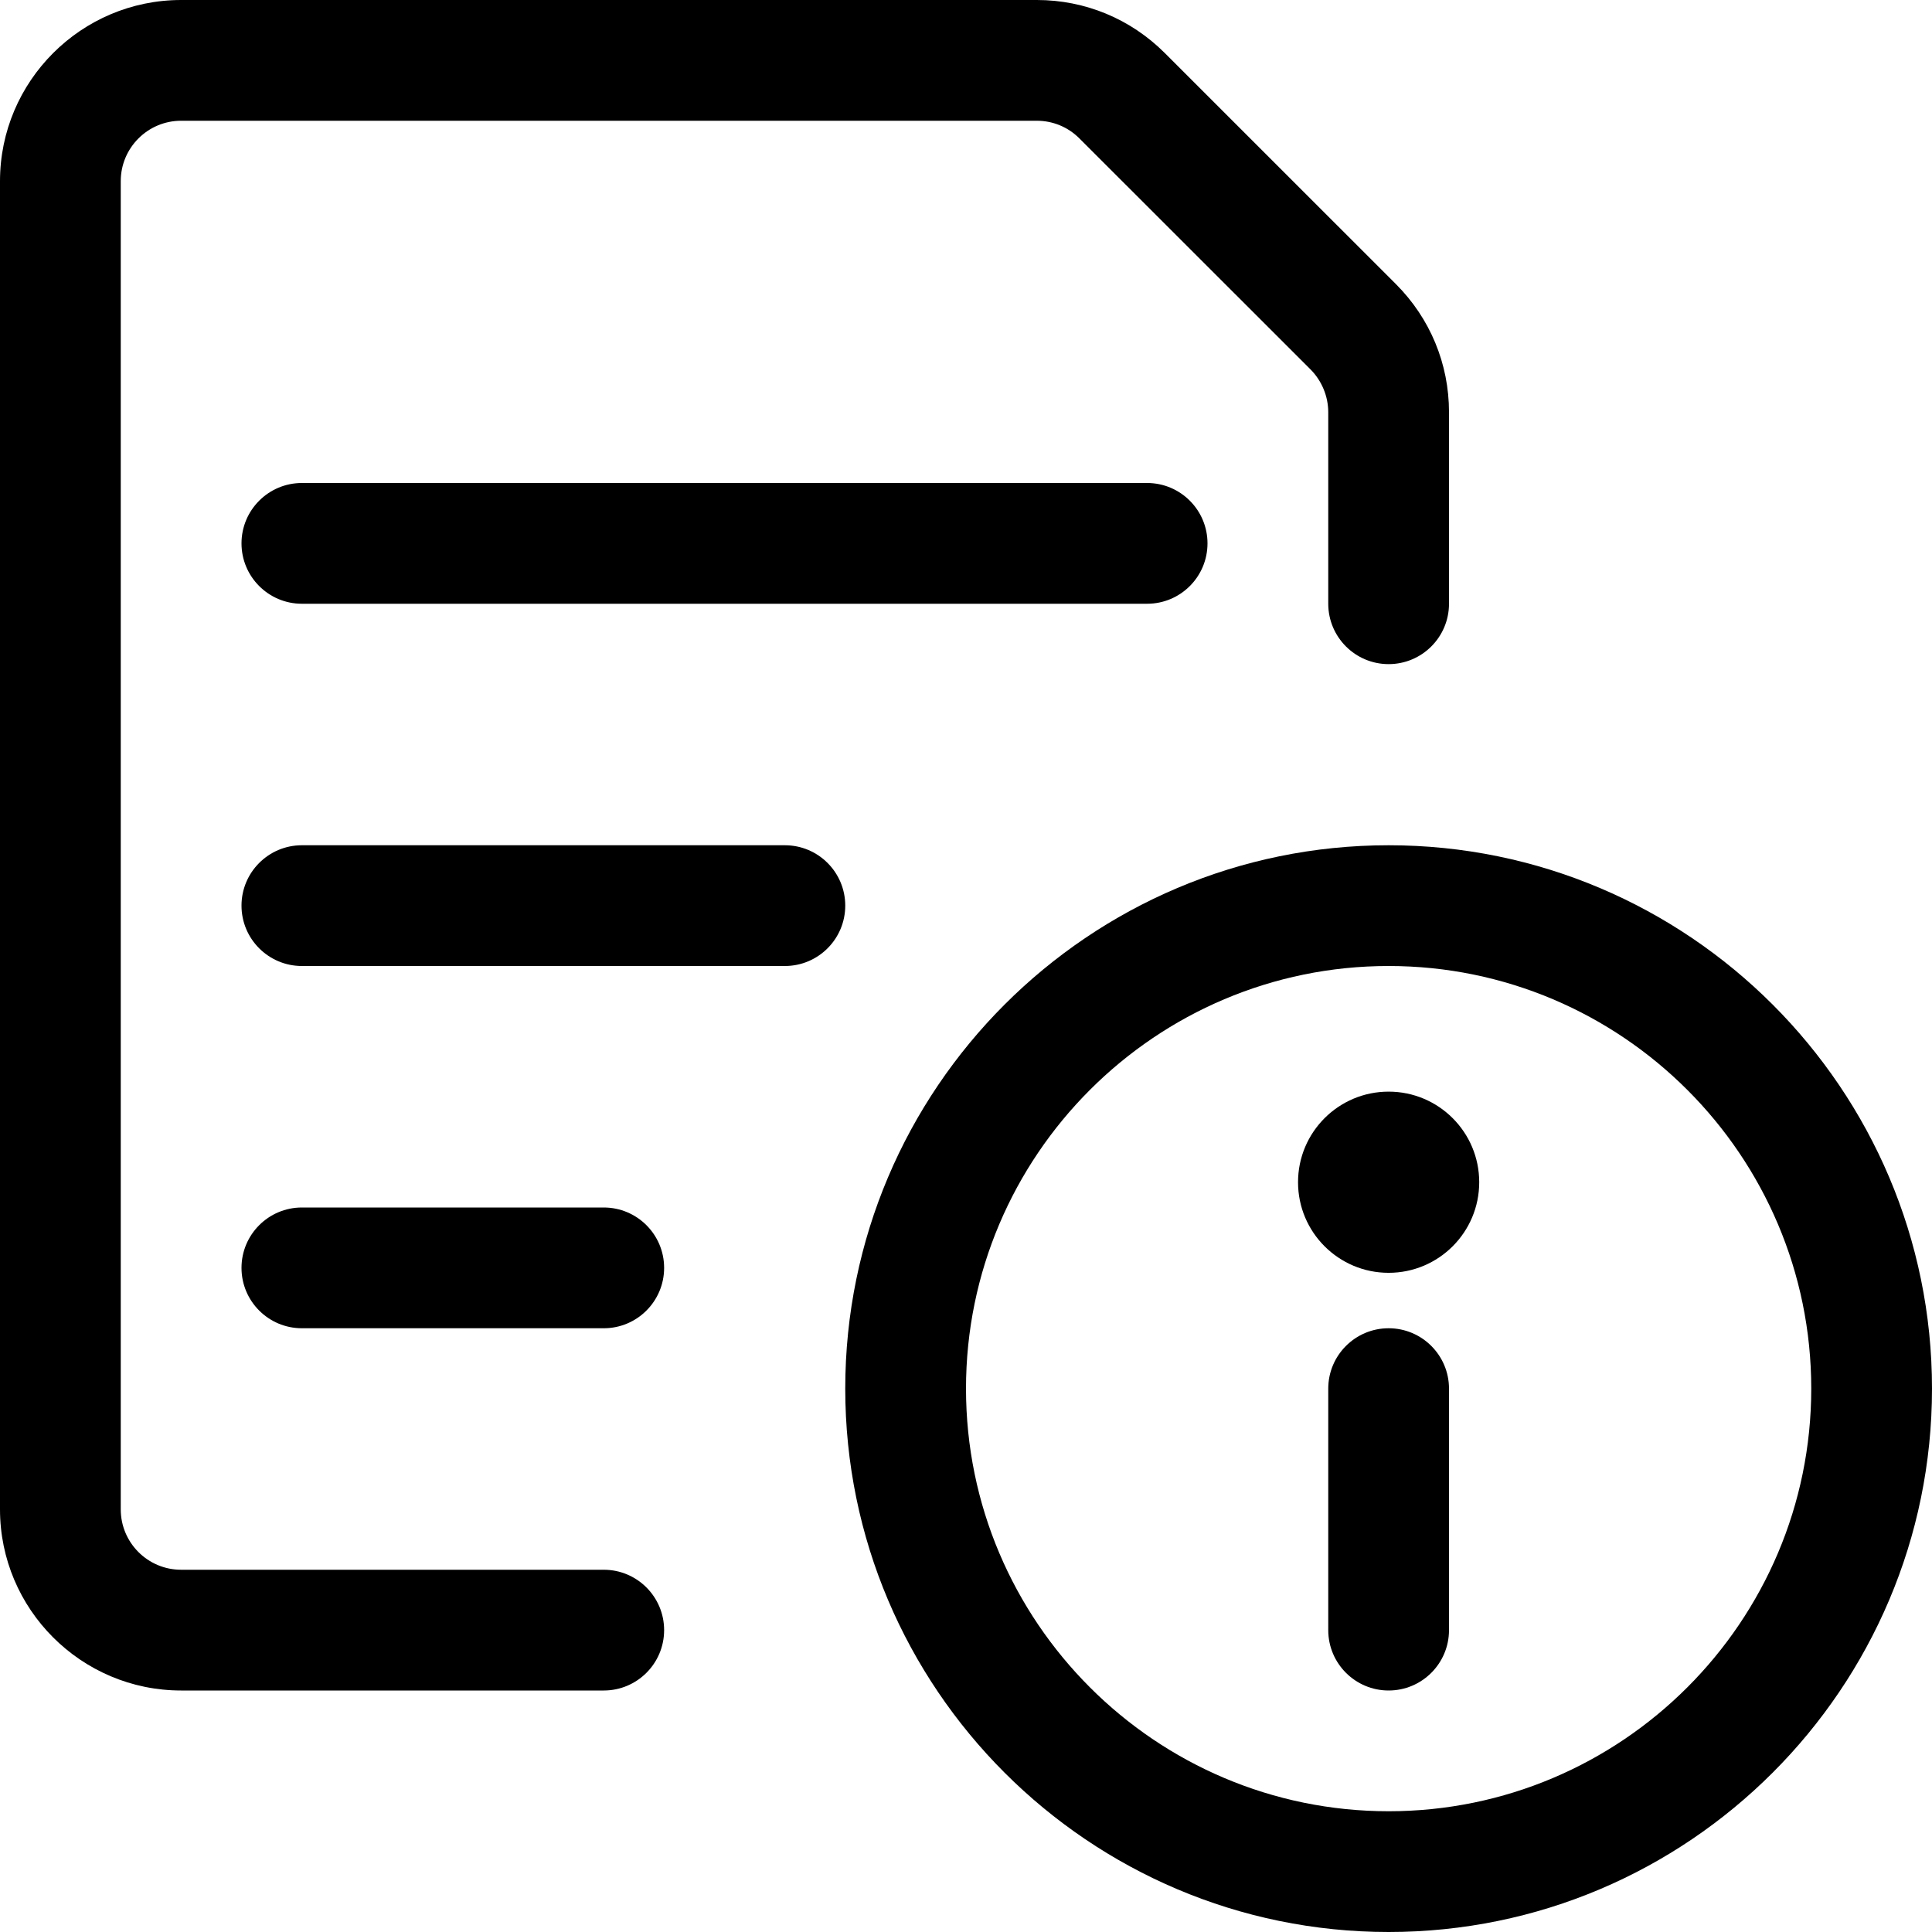
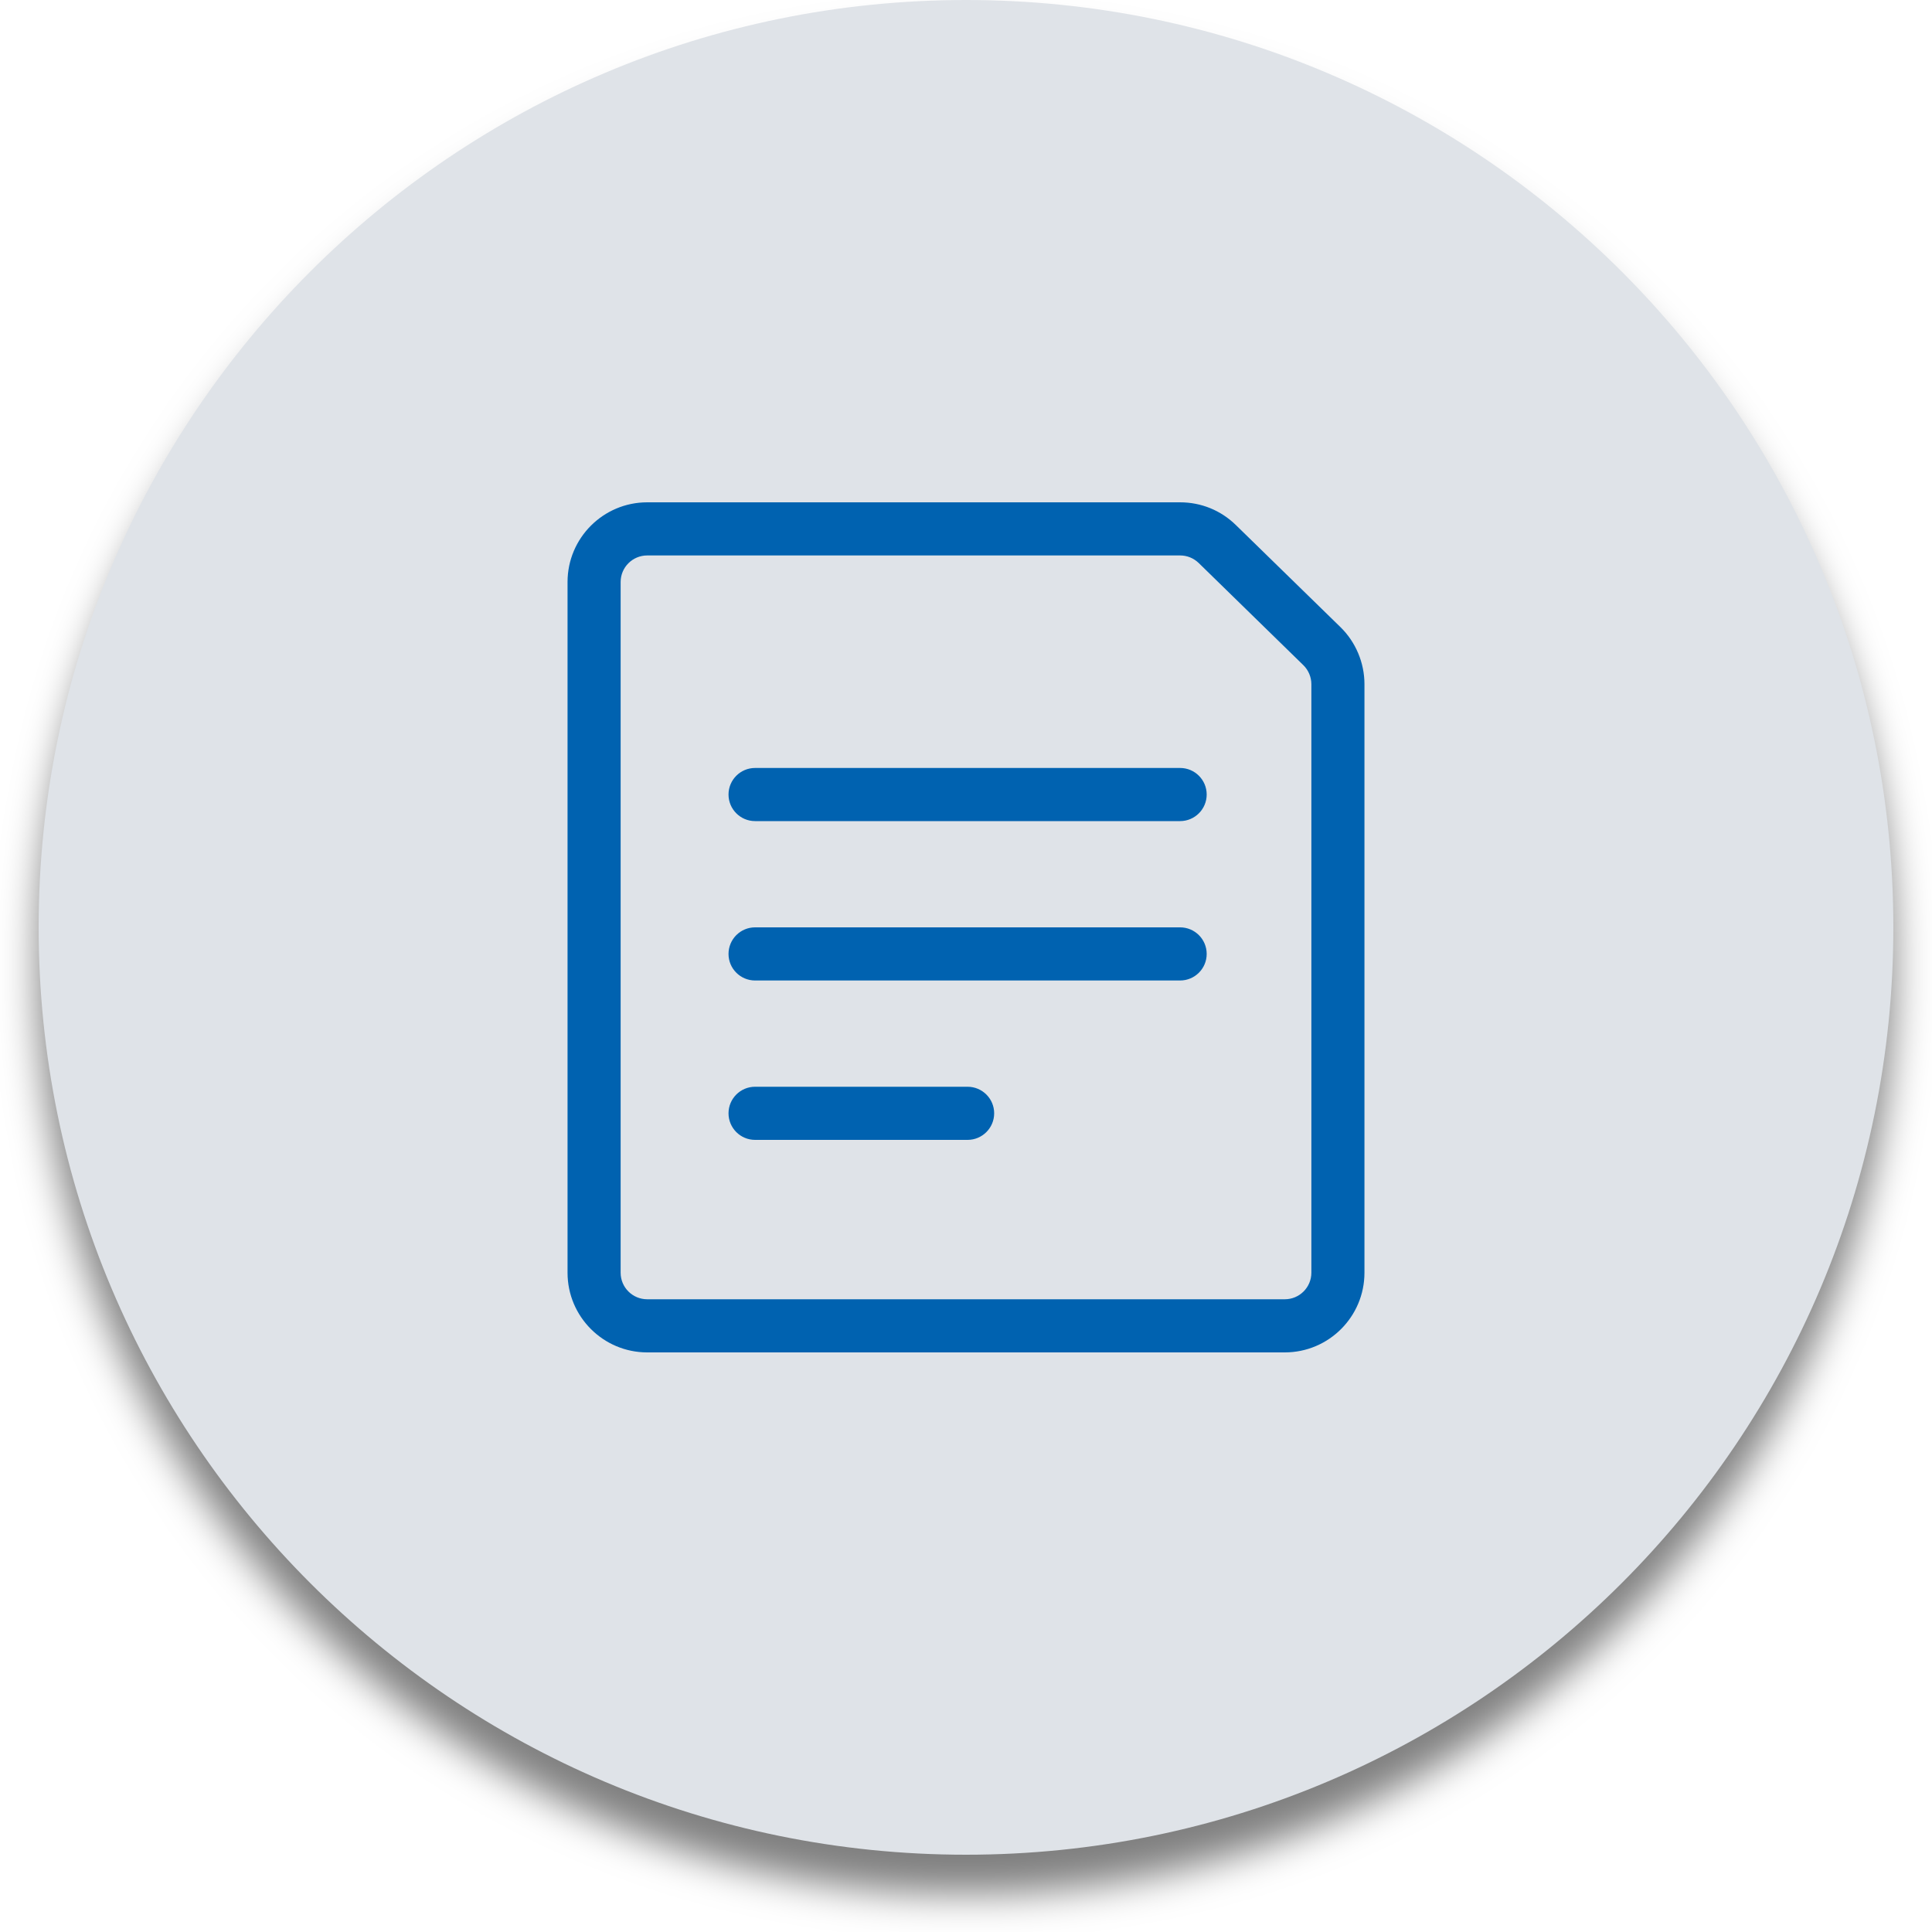
- <svg xmlns="http://www.w3.org/2000/svg" width="36" height="36" viewBox="0 0 36 36" fill="none" aria-hidden="true" focusable="false">
-   <path fill-rule="evenodd" clip-rule="evenodd" d="M15.75 25.875C15.75 31.458 20.292 36 25.875 36C31.458 36 36 31.458 36 25.875C36 20.292 31.458 15.75 25.875 15.75C20.292 15.75 15.75 20.292 15.75 25.875ZM18 25.875C18 21.532 21.532 18 25.875 18C30.218 18 33.75 21.532 33.75 25.875C33.75 30.218 30.218 33.75 25.875 33.75C21.532 33.75 18 30.218 18 25.875Z" fill="black" />
-   <path d="M25.875 31.5C25.254 31.5 24.75 30.996 24.75 30.375V25.875C24.75 25.254 25.254 24.75 25.875 24.75C26.496 24.75 27 25.254 27 25.875V30.375C27 30.996 26.496 31.5 25.875 31.5Z" fill="black" />
-   <circle cx="25.875" cy="22.029" r="1.688" fill="black" />
-   <path d="M5.625 11.25C5.004 11.25 4.5 10.746 4.5 10.125C4.5 9.504 5.004 9 5.625 9H21.375C21.996 9 22.5 9.504 22.5 10.125C22.5 10.746 21.996 11.25 21.375 11.25H5.625Z" fill="black" />
-   <path d="M5.625 18C5.004 18 4.5 17.496 4.5 16.875C4.5 16.254 5.004 15.75 5.625 15.75H14.625C15.246 15.75 15.75 16.254 15.75 16.875C15.75 17.496 15.246 18 14.625 18H5.625Z" fill="black" />
-   <path d="M5.625 24.75C5.004 24.75 4.5 24.246 4.5 23.625C4.5 23.004 5.004 22.5 5.625 22.5H11.25C11.871 22.5 12.375 23.004 12.375 23.625C12.375 24.246 11.871 24.75 11.25 24.75H5.625Z" fill="black" />
-   <path d="M3.375 31.5C1.514 31.5 0 29.986 0 28.125V3.375C0 1.514 1.514 0 3.375 0H19.319C20.22 0 21.066 0.351 21.703 0.987L26.012 5.295C26.649 5.933 27 6.78 27 7.681V11.25C27 11.871 26.496 12.375 25.875 12.375C25.254 12.375 24.75 11.871 24.75 11.25V7.681C24.75 7.386 24.63 7.096 24.422 6.886L20.113 2.579C19.901 2.367 19.619 2.25 19.319 2.25H3.375C2.754 2.25 2.25 2.754 2.25 3.375V28.125C2.25 28.746 2.754 29.25 3.375 29.25H11.25C11.871 29.25 12.375 29.754 12.375 30.375C12.375 30.996 11.871 31.5 11.25 31.5H3.375Z" fill="black" />
+ <svg xmlns="http://www.w3.org/2000/svg" width="50" height="50" focusable="false" viewBox="0 0 50 50" fill="none">
+   <g id="finfo-Group 10">
+     <g id="finfo-Oval Copy" filter="url(#finfo-filter0_d)">
+       <circle cx="25" cy="24" r="24" fill="#DFE3E8" />
+     </g>
+     <g id="common-file-text">
+       <path id="finfo-Shape" fill-rule="evenodd" clip-rule="evenodd" d="M14.688 32.938C14.688 34.075 15.612 35 16.75 35H33.25C34.388 35 35.312 34.075 35.312 32.938V17.705C35.312 17.152 35.085 16.614 34.69 16.229L31.982 13.586C31.595 13.208 31.084 13 30.541 13H16.75C15.612 13 14.688 13.925 14.688 15.062V32.938ZM16.062 15.062C16.062 14.683 16.37 14.375 16.75 14.375H30.542C30.723 14.375 30.892 14.445 31.022 14.57L33.729 17.213C33.861 17.341 33.938 17.521 33.938 17.705V32.938C33.938 33.317 33.63 33.625 33.25 33.625H16.75C16.37 33.625 16.062 33.317 16.062 32.938V15.062Z" fill="#0062B0" />
+       <path id="finfo-Path" d="M19.541 21.25C19.162 21.25 18.854 20.942 18.854 20.562C18.854 20.183 19.162 19.875 19.541 19.875H30.541C30.921 19.875 31.229 20.183 31.229 20.562C31.229 20.942 30.92 21.25 30.541 21.25H19.541Z" fill="#0062B0" />
+       <path id="finfo-Path_2" d="M19.541 25.375C19.162 25.375 18.854 25.067 18.854 24.688C18.854 24.308 19.162 24 19.541 24H30.541C30.921 24 31.229 24.308 31.229 24.688C31.229 25.067 30.921 25.375 30.541 25.375H19.541Z" fill="#0062B0" />
+       <path id="finfo-Path_3" d="M19.541 29.5C19.162 29.5 18.854 29.192 18.854 28.812C18.854 28.433 19.162 28.125 19.541 28.125H25.041C25.42 28.125 25.729 28.433 25.729 28.812C25.729 29.192 25.42 29.5 25.041 29.5H19.541Z" fill="#0062B0" />
+     </g>
+   </g>
+   <defs>
+     <filter id="finfo-filter0_d" x="0" y="0" width="50" height="50" filterUnits="userSpaceOnUse" color-interpolation-filters="sRGB">
+       <feFlood flood-opacity="0" result="BackgroundImageFix" />
+       <feColorMatrix in="SourceAlpha" type="matrix" values="0 0 0 0 0 0 0 0 0 0 0 0 0 0 0 0 0 0 127 0" />
+       <feOffset dy="1" />
+       <feGaussianBlur stdDeviation="0.5" />
+       <feColorMatrix type="matrix" values="0 0 0 0 0 0 0 0 0 0 0 0 0 0 0 0 0 0 0.5 0" />
+       <feBlend mode="normal" in2="BackgroundImageFix" result="effect1_dropShadow" />
+       <feBlend mode="normal" in="SourceGraphic" in2="effect1_dropShadow" result="shape" />
+     </filter>
+   </defs>
</svg>
